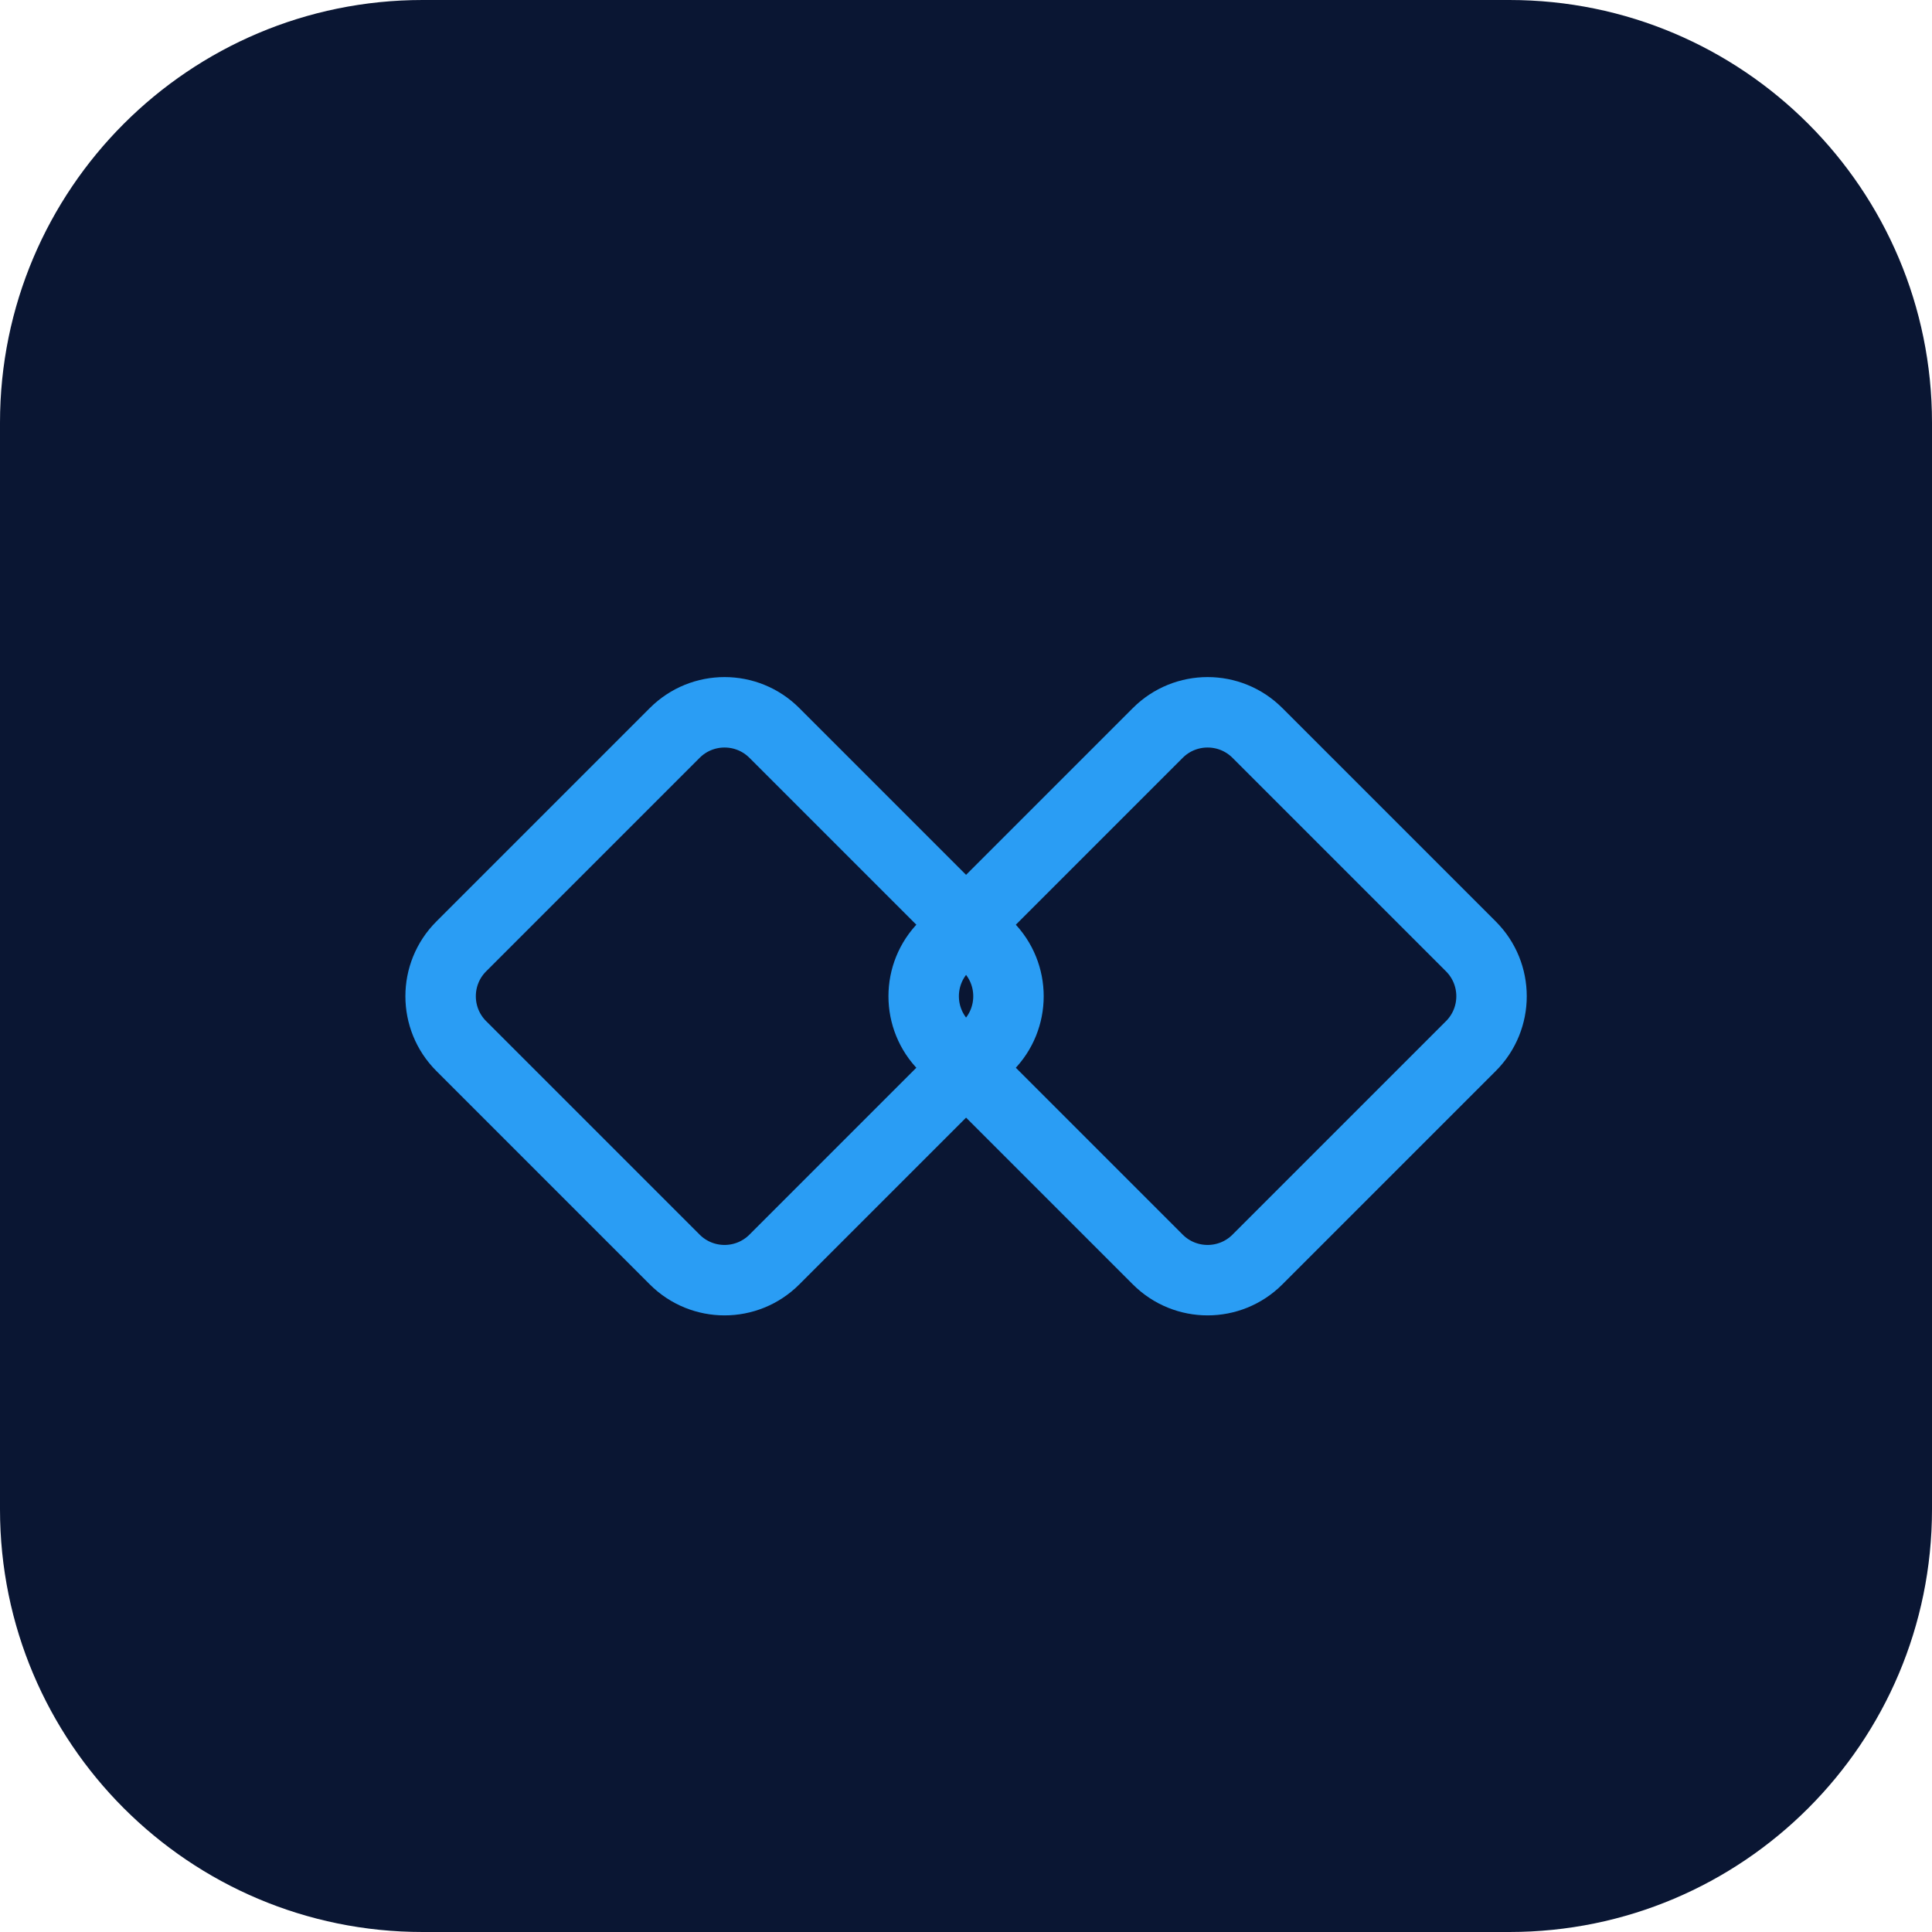
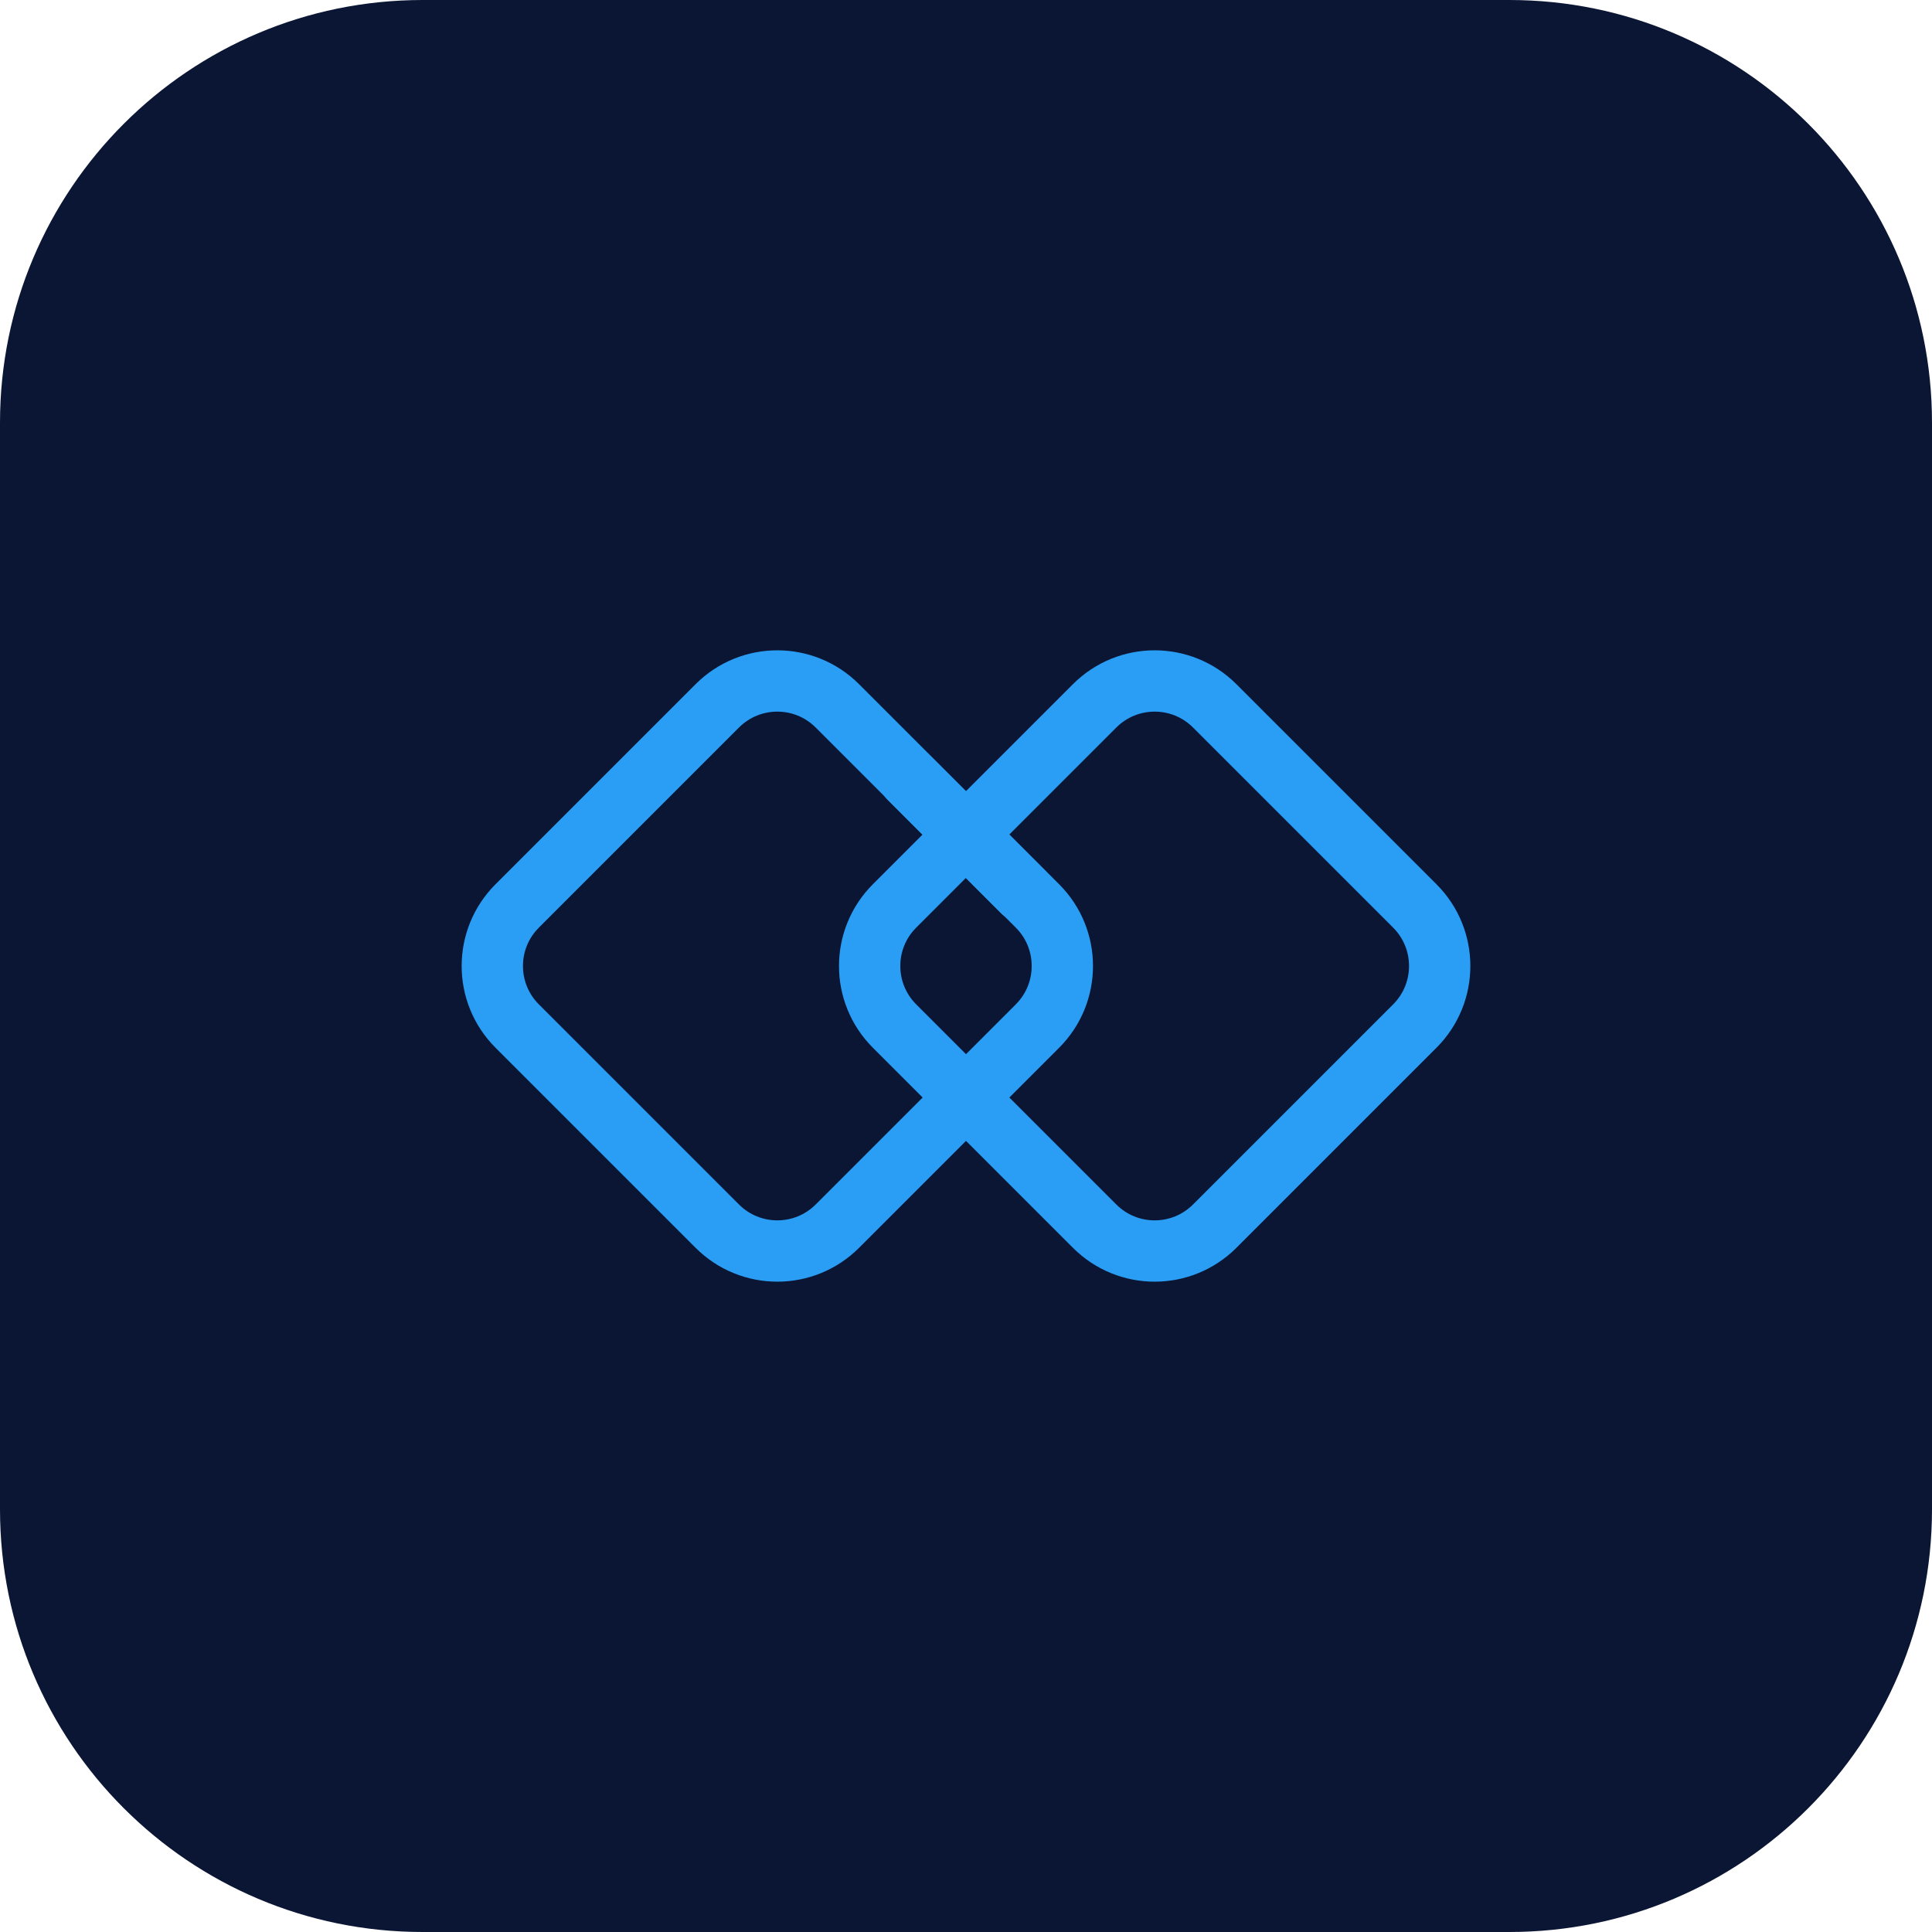
<svg xmlns="http://www.w3.org/2000/svg" width="512" height="512" viewBox="0 0 512 512">
  <rect width="512" height="512" rx="112" fill="#0a1633" />
-   <g transform="translate(96 168) scale(2.667)" fill="none" stroke="#2A9DF4" stroke-width="7" stroke-linejoin="round" stroke-linecap="round">
-     <rect x="14" y="14" width="44" height="44" rx="7" transform="rotate(45 36 36)" />
-     <rect x="62" y="14" width="44" height="44" rx="7" transform="rotate(45 84 36)" />
+   <g transform="translate(96 151) scale(2.5)" fill="none" stroke="#2A9DF4" stroke-width="6.5" stroke-linejoin="round" stroke-linecap="round">
+     <rect x="20" y="18" width="48" height="48" rx="9" transform="rotate(45 44 42)" />
+     <rect x="60" y="18" width="48" height="48" rx="9" transform="rotate(45 84 42)" />
+     <line x1="58" y1="22.1" x2="70" y2="34.1" />
  </g>
</svg>
